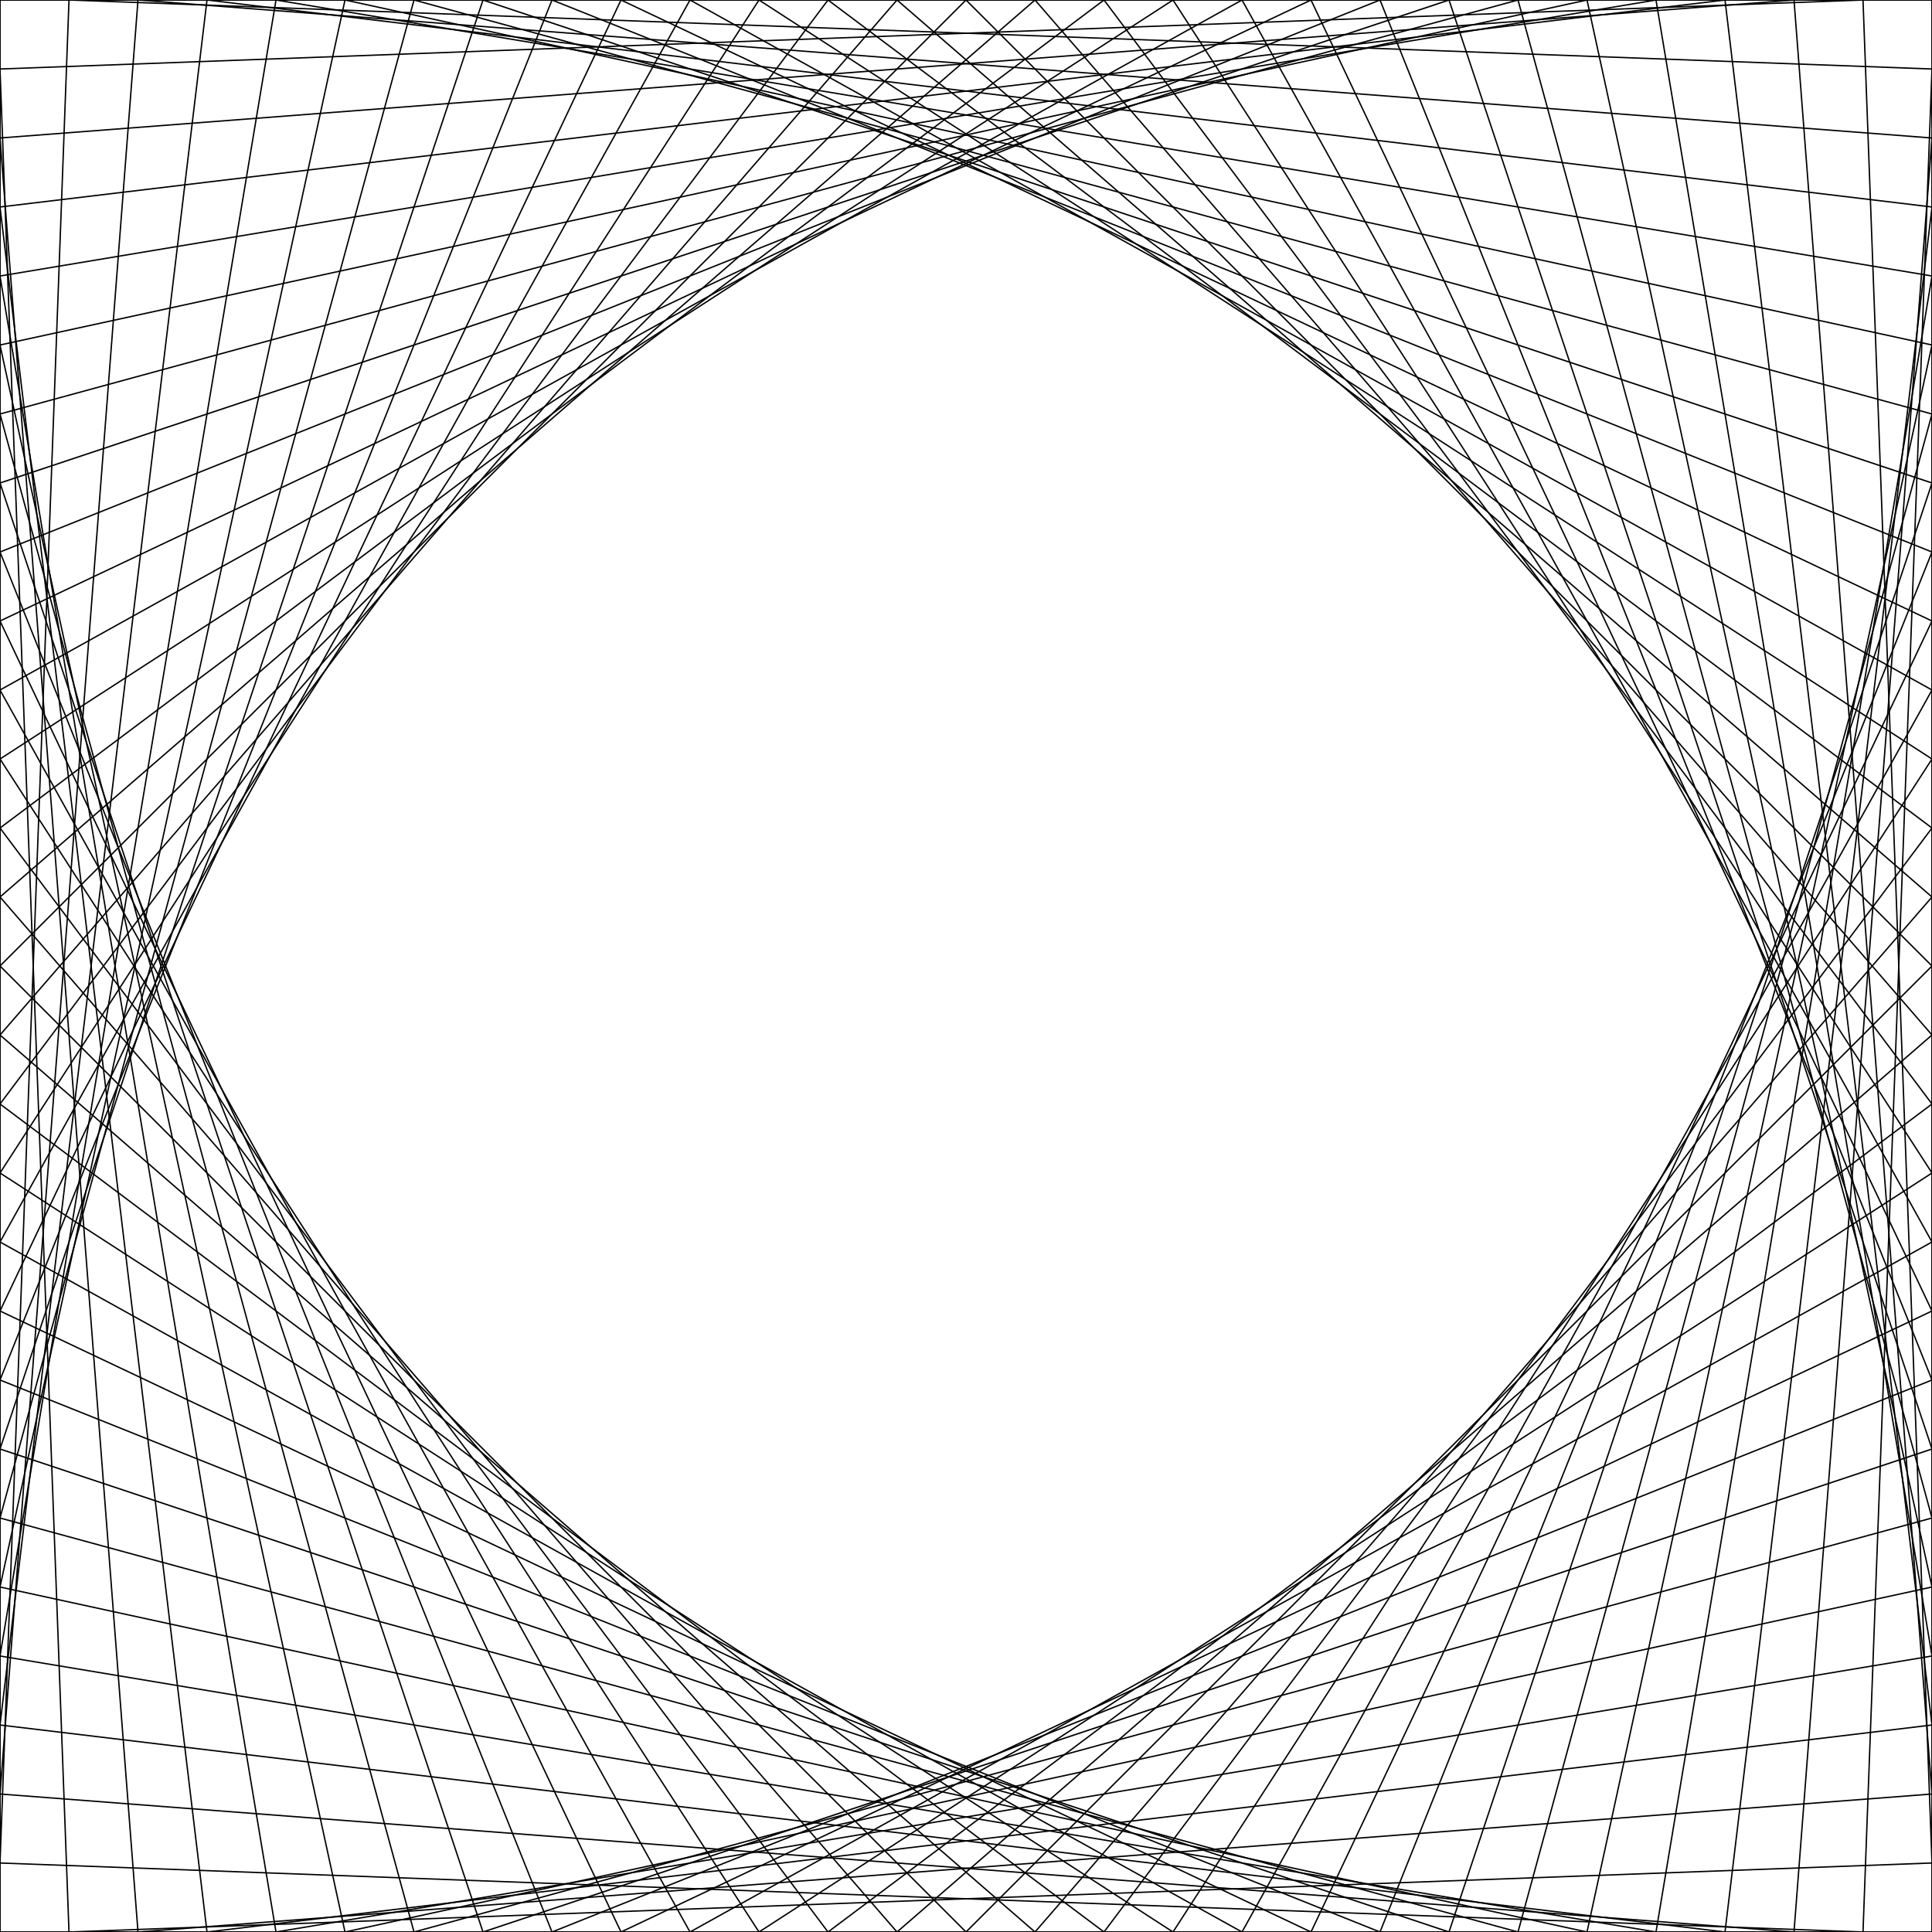
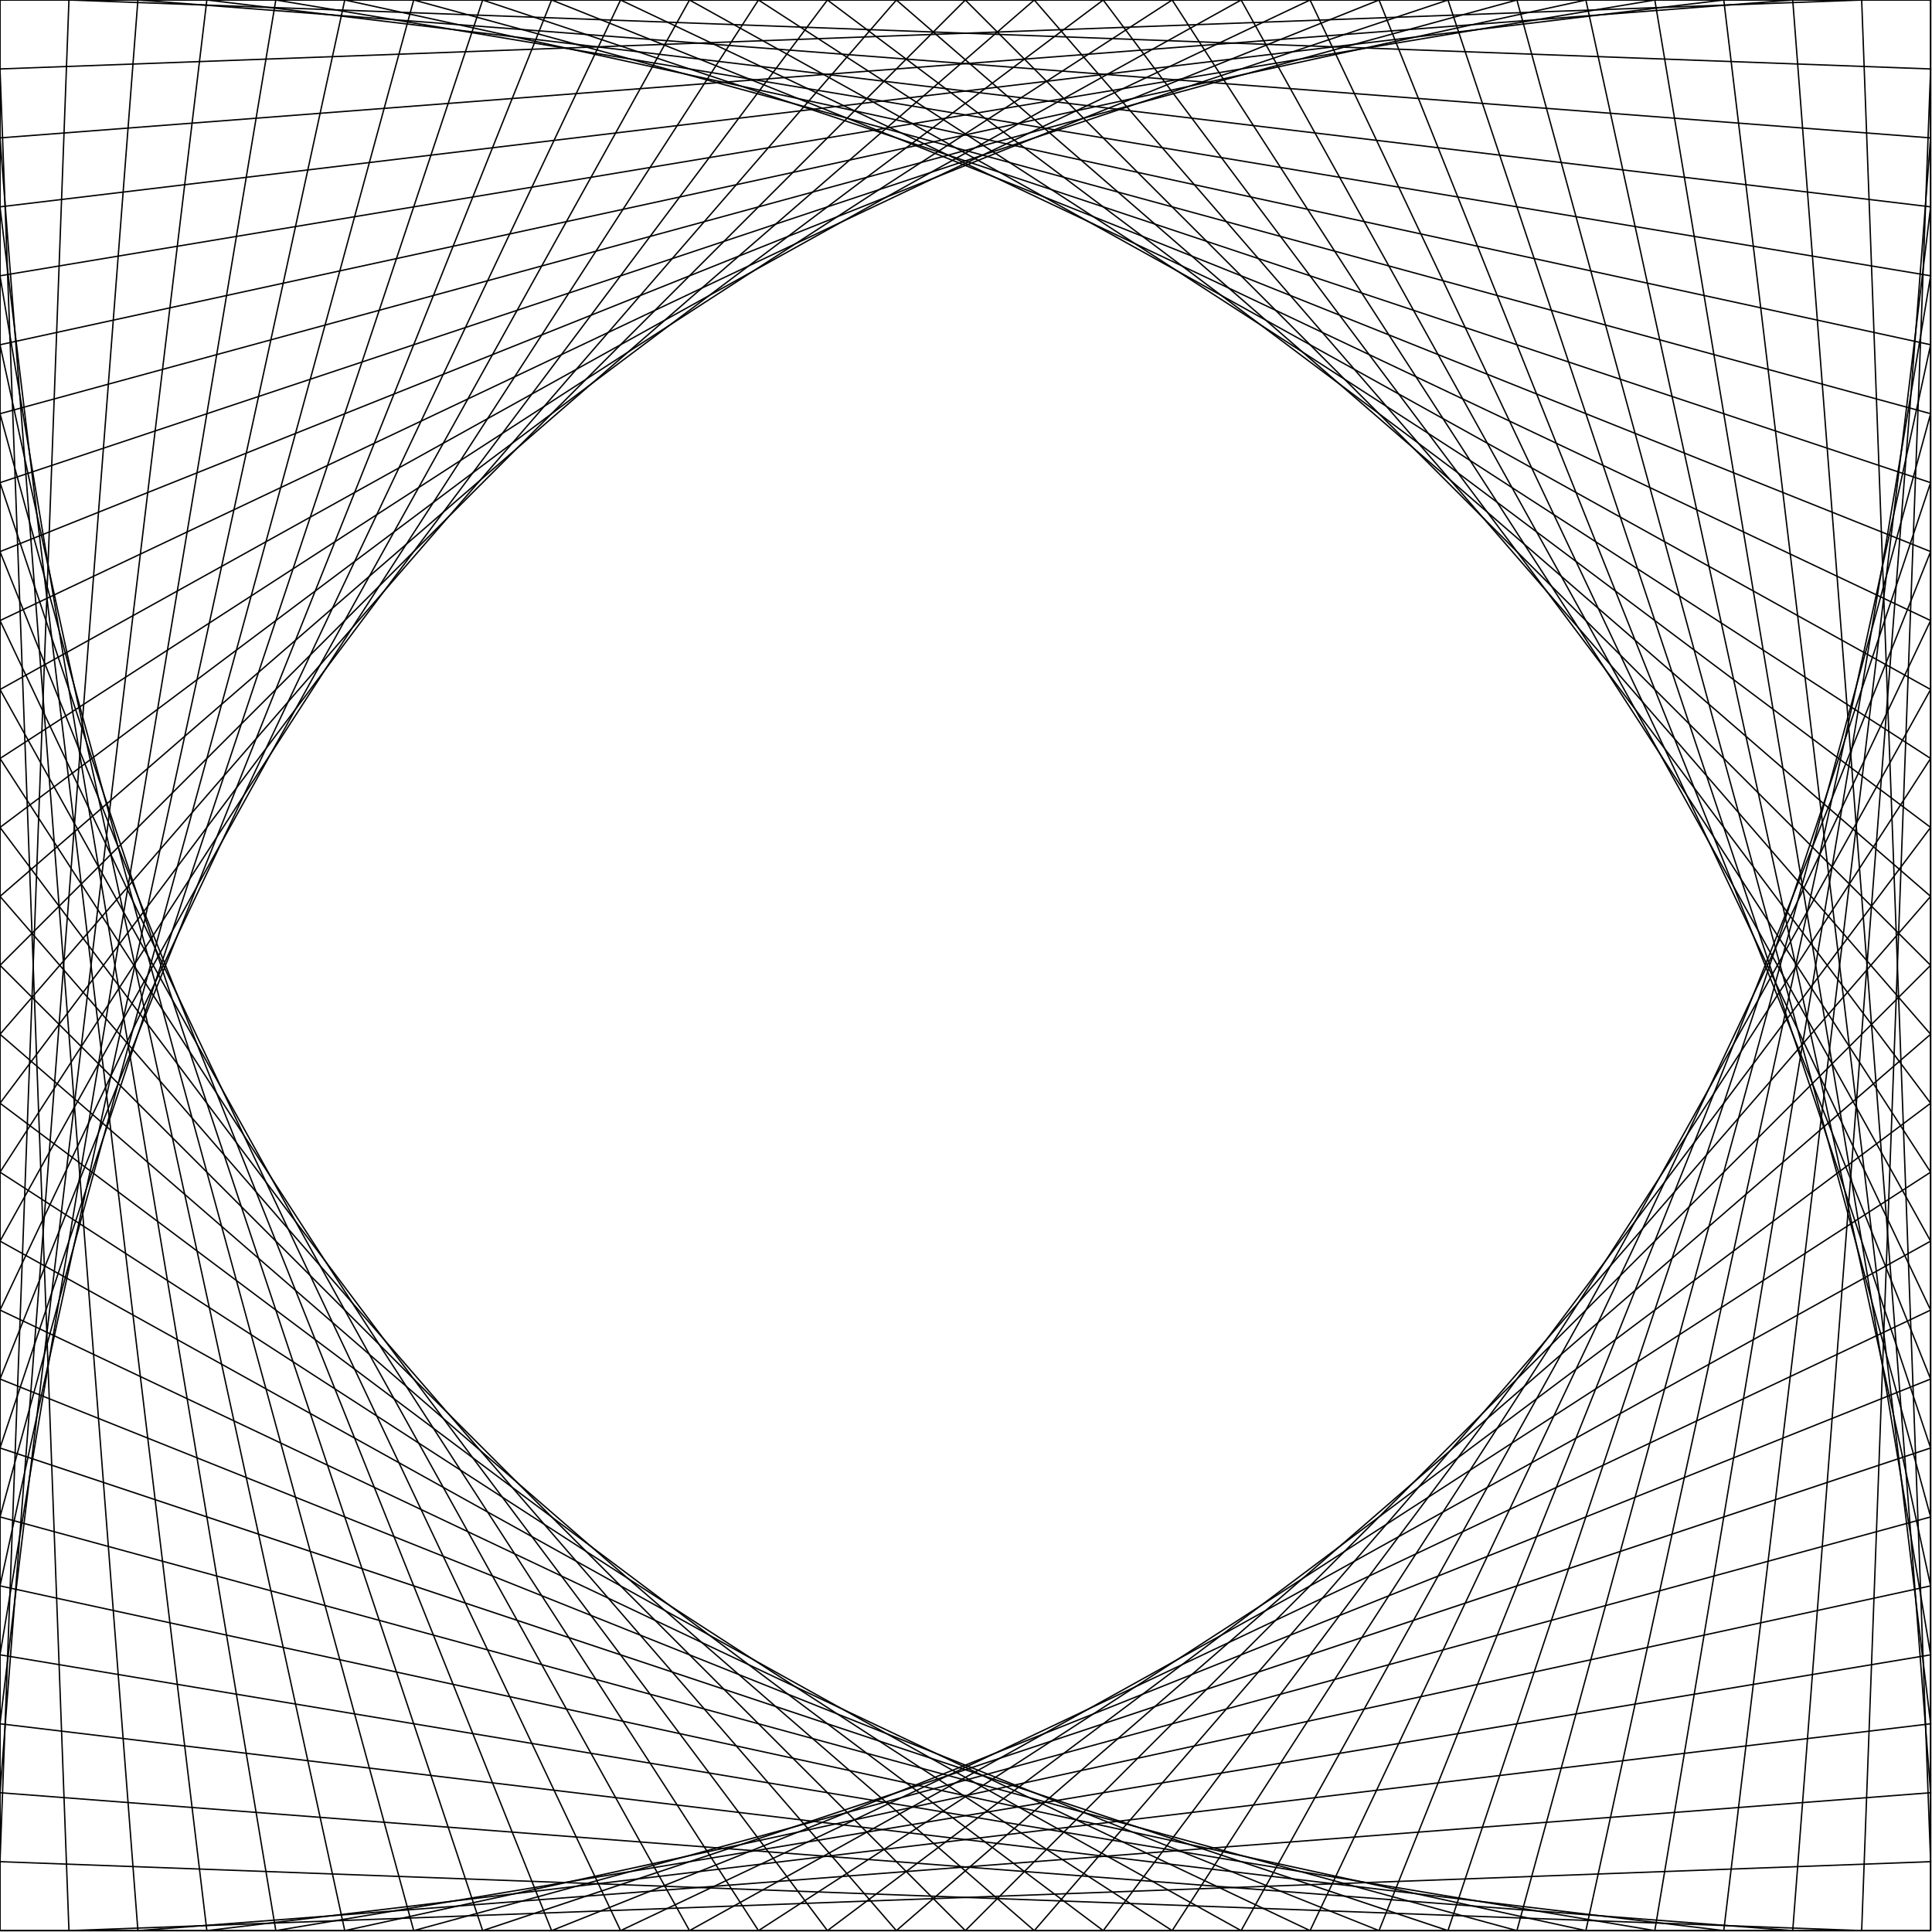
- <svg xmlns="http://www.w3.org/2000/svg" width="1400" height="1400" text-rendering="auto" shape-rendering="auto">
-   <line x1="0" y1="0" x2="0" y2="1400" style="stroke-width:1;stroke:rgb(0,0,0);fill:none" />
-   <line x1="1400" y1="1400" x2="0" y2="1400" style="stroke-width:1;stroke:rgb(0,0,0);fill:none" />
-   <line x1="0" y1="0" x2="1400" y2="0" style="stroke-width:1;stroke:rgb(0,0,0);fill:none" />
-   <line x1="1400" y1="1400" x2="1400" y2="0" style="stroke-width:1;stroke:rgb(0,0,0);fill:none" />
-   <line x1="50" y1="0" x2="0" y2="1350" style="stroke-width:1;stroke:rgb(0,0,0);fill:none" />
-   <line x1="1350" y1="1400" x2="0" y2="1350" style="stroke-width:1;stroke:rgb(0,0,0);fill:none" />
-   <line x1="50" y1="0" x2="1400" y2="50" style="stroke-width:1;stroke:rgb(0,0,0);fill:none" />
-   <line x1="1350" y1="1400" x2="1400" y2="50" style="stroke-width:1;stroke:rgb(0,0,0);fill:none" />
-   <line x1="100" y1="0" x2="0" y2="1300" style="stroke-width:1;stroke:rgb(0,0,0);fill:none" />
-   <line x1="1300" y1="1400" x2="0" y2="1300" style="stroke-width:1;stroke:rgb(0,0,0);fill:none" />
-   <line x1="100" y1="0" x2="1400" y2="100" style="stroke-width:1;stroke:rgb(0,0,0);fill:none" />
-   <line x1="1300" y1="1400" x2="1400" y2="100" style="stroke-width:1;stroke:rgb(0,0,0);fill:none" />
-   <line x1="150" y1="0" x2="0" y2="1250" style="stroke-width:1;stroke:rgb(0,0,0);fill:none" />
-   <line x1="1250" y1="1400" x2="0" y2="1250" style="stroke-width:1;stroke:rgb(0,0,0);fill:none" />
-   <line x1="150" y1="0" x2="1400" y2="150" style="stroke-width:1;stroke:rgb(0,0,0);fill:none" />
-   <line x1="1250" y1="1400" x2="1400" y2="150" style="stroke-width:1;stroke:rgb(0,0,0);fill:none" />
-   <line x1="200" y1="0" x2="0" y2="1200" style="stroke-width:1;stroke:rgb(0,0,0);fill:none" />
-   <line x1="1200" y1="1400" x2="0" y2="1200" style="stroke-width:1;stroke:rgb(0,0,0);fill:none" />
-   <line x1="200" y1="0" x2="1400" y2="200" style="stroke-width:1;stroke:rgb(0,0,0);fill:none" />
-   <line x1="1200" y1="1400" x2="1400" y2="200" style="stroke-width:1;stroke:rgb(0,0,0);fill:none" />
-   <line x1="250" y1="0" x2="0" y2="1150" style="stroke-width:1;stroke:rgb(0,0,0);fill:none" />
-   <line x1="1150" y1="1400" x2="0" y2="1150" style="stroke-width:1;stroke:rgb(0,0,0);fill:none" />
-   <line x1="250" y1="0" x2="1400" y2="250" style="stroke-width:1;stroke:rgb(0,0,0);fill:none" />
-   <line x1="1150" y1="1400" x2="1400" y2="250" style="stroke-width:1;stroke:rgb(0,0,0);fill:none" />
-   <line x1="300" y1="0" x2="0" y2="1100" style="stroke-width:1;stroke:rgb(0,0,0);fill:none" />
-   <line x1="1100" y1="1400" x2="0" y2="1100" style="stroke-width:1;stroke:rgb(0,0,0);fill:none" />
-   <line x1="300" y1="0" x2="1400" y2="300" style="stroke-width:1;stroke:rgb(0,0,0);fill:none" />
-   <line x1="1100" y1="1400" x2="1400" y2="300" style="stroke-width:1;stroke:rgb(0,0,0);fill:none" />
-   <line x1="350" y1="0" x2="0" y2="1050" style="stroke-width:1;stroke:rgb(0,0,0);fill:none" />
-   <line x1="1050" y1="1400" x2="0" y2="1050" style="stroke-width:1;stroke:rgb(0,0,0);fill:none" />
-   <line x1="350" y1="0" x2="1400" y2="350" style="stroke-width:1;stroke:rgb(0,0,0);fill:none" />
-   <line x1="1050" y1="1400" x2="1400" y2="350" style="stroke-width:1;stroke:rgb(0,0,0);fill:none" />
-   <line x1="400" y1="0" x2="0" y2="1000" style="stroke-width:1;stroke:rgb(0,0,0);fill:none" />
-   <line x1="1000" y1="1400" x2="0" y2="1000" style="stroke-width:1;stroke:rgb(0,0,0);fill:none" />
-   <line x1="400" y1="0" x2="1400" y2="400" style="stroke-width:1;stroke:rgb(0,0,0);fill:none" />
-   <line x1="1000" y1="1400" x2="1400" y2="400" style="stroke-width:1;stroke:rgb(0,0,0);fill:none" />
-   <line x1="450" y1="0" x2="0" y2="950" style="stroke-width:1;stroke:rgb(0,0,0);fill:none" />
-   <line x1="950" y1="1400" x2="0" y2="950" style="stroke-width:1;stroke:rgb(0,0,0);fill:none" />
-   <line x1="450" y1="0" x2="1400" y2="450" style="stroke-width:1;stroke:rgb(0,0,0);fill:none" />
-   <line x1="950" y1="1400" x2="1400" y2="450" style="stroke-width:1;stroke:rgb(0,0,0);fill:none" />
-   <line x1="500" y1="0" x2="0" y2="900" style="stroke-width:1;stroke:rgb(0,0,0);fill:none" />
-   <line x1="900" y1="1400" x2="0" y2="900" style="stroke-width:1;stroke:rgb(0,0,0);fill:none" />
-   <line x1="500" y1="0" x2="1400" y2="500" style="stroke-width:1;stroke:rgb(0,0,0);fill:none" />
-   <line x1="900" y1="1400" x2="1400" y2="500" style="stroke-width:1;stroke:rgb(0,0,0);fill:none" />
-   <line x1="550" y1="0" x2="0" y2="850" style="stroke-width:1;stroke:rgb(0,0,0);fill:none" />
-   <line x1="850" y1="1400" x2="0" y2="850" style="stroke-width:1;stroke:rgb(0,0,0);fill:none" />
-   <line x1="550" y1="0" x2="1400" y2="550" style="stroke-width:1;stroke:rgb(0,0,0);fill:none" />
-   <line x1="850" y1="1400" x2="1400" y2="550" style="stroke-width:1;stroke:rgb(0,0,0);fill:none" />
-   <line x1="600" y1="0" x2="0" y2="800" style="stroke-width:1;stroke:rgb(0,0,0);fill:none" />
-   <line x1="800" y1="1400" x2="0" y2="800" style="stroke-width:1;stroke:rgb(0,0,0);fill:none" />
-   <line x1="600" y1="0" x2="1400" y2="600" style="stroke-width:1;stroke:rgb(0,0,0);fill:none" />
-   <line x1="800" y1="1400" x2="1400" y2="600" style="stroke-width:1;stroke:rgb(0,0,0);fill:none" />
-   <line x1="650" y1="0" x2="0" y2="750" style="stroke-width:1;stroke:rgb(0,0,0);fill:none" />
-   <line x1="750" y1="1400" x2="0" y2="750" style="stroke-width:1;stroke:rgb(0,0,0);fill:none" />
-   <line x1="650" y1="0" x2="1400" y2="650" style="stroke-width:1;stroke:rgb(0,0,0);fill:none" />
-   <line x1="750" y1="1400" x2="1400" y2="650" style="stroke-width:1;stroke:rgb(0,0,0);fill:none" />
-   <line x1="700" y1="0" x2="0" y2="700" style="stroke-width:1;stroke:rgb(0,0,0);fill:none" />
-   <line x1="700" y1="1400" x2="0" y2="700" style="stroke-width:1;stroke:rgb(0,0,0);fill:none" />
-   <line x1="700" y1="0" x2="1400" y2="700" style="stroke-width:1;stroke:rgb(0,0,0);fill:none" />
-   <line x1="700" y1="1400" x2="1400" y2="700" style="stroke-width:1;stroke:rgb(0,0,0);fill:none" />
-   <line x1="750" y1="0" x2="0" y2="650" style="stroke-width:1;stroke:rgb(0,0,0);fill:none" />
-   <line x1="650" y1="1400" x2="0" y2="650" style="stroke-width:1;stroke:rgb(0,0,0);fill:none" />
-   <line x1="750" y1="0" x2="1400" y2="750" style="stroke-width:1;stroke:rgb(0,0,0);fill:none" />
-   <line x1="650" y1="1400" x2="1400" y2="750" style="stroke-width:1;stroke:rgb(0,0,0);fill:none" />
-   <line x1="800" y1="0" x2="0" y2="600" style="stroke-width:1;stroke:rgb(0,0,0);fill:none" />
-   <line x1="600" y1="1400" x2="0" y2="600" style="stroke-width:1;stroke:rgb(0,0,0);fill:none" />
-   <line x1="800" y1="0" x2="1400" y2="800" style="stroke-width:1;stroke:rgb(0,0,0);fill:none" />
-   <line x1="600" y1="1400" x2="1400" y2="800" style="stroke-width:1;stroke:rgb(0,0,0);fill:none" />
-   <line x1="850" y1="0" x2="0" y2="550" style="stroke-width:1;stroke:rgb(0,0,0);fill:none" />
-   <line x1="550" y1="1400" x2="0" y2="550" style="stroke-width:1;stroke:rgb(0,0,0);fill:none" />
-   <line x1="850" y1="0" x2="1400" y2="850" style="stroke-width:1;stroke:rgb(0,0,0);fill:none" />
-   <line x1="550" y1="1400" x2="1400" y2="850" style="stroke-width:1;stroke:rgb(0,0,0);fill:none" />
-   <line x1="900" y1="0" x2="0" y2="500" style="stroke-width:1;stroke:rgb(0,0,0);fill:none" />
-   <line x1="500" y1="1400" x2="0" y2="500" style="stroke-width:1;stroke:rgb(0,0,0);fill:none" />
-   <line x1="900" y1="0" x2="1400" y2="900" style="stroke-width:1;stroke:rgb(0,0,0);fill:none" />
-   <line x1="500" y1="1400" x2="1400" y2="900" style="stroke-width:1;stroke:rgb(0,0,0);fill:none" />
-   <line x1="950" y1="0" x2="0" y2="450" style="stroke-width:1;stroke:rgb(0,0,0);fill:none" />
-   <line x1="450" y1="1400" x2="0" y2="450" style="stroke-width:1;stroke:rgb(0,0,0);fill:none" />
-   <line x1="950" y1="0" x2="1400" y2="950" style="stroke-width:1;stroke:rgb(0,0,0);fill:none" />
-   <line x1="450" y1="1400" x2="1400" y2="950" style="stroke-width:1;stroke:rgb(0,0,0);fill:none" />
-   <line x1="1000" y1="0" x2="0" y2="400" style="stroke-width:1;stroke:rgb(0,0,0);fill:none" />
-   <line x1="400" y1="1400" x2="0" y2="400" style="stroke-width:1;stroke:rgb(0,0,0);fill:none" />
-   <line x1="1000" y1="0" x2="1400" y2="1000" style="stroke-width:1;stroke:rgb(0,0,0);fill:none" />
-   <line x1="400" y1="1400" x2="1400" y2="1000" style="stroke-width:1;stroke:rgb(0,0,0);fill:none" />
-   <line x1="1050" y1="0" x2="0" y2="350" style="stroke-width:1;stroke:rgb(0,0,0);fill:none" />
-   <line x1="350" y1="1400" x2="0" y2="350" style="stroke-width:1;stroke:rgb(0,0,0);fill:none" />
-   <line x1="1050" y1="0" x2="1400" y2="1050" style="stroke-width:1;stroke:rgb(0,0,0);fill:none" />
-   <line x1="350" y1="1400" x2="1400" y2="1050" style="stroke-width:1;stroke:rgb(0,0,0);fill:none" />
-   <line x1="1100" y1="0" x2="0" y2="300" style="stroke-width:1;stroke:rgb(0,0,0);fill:none" />
-   <line x1="300" y1="1400" x2="0" y2="300" style="stroke-width:1;stroke:rgb(0,0,0);fill:none" />
-   <line x1="1100" y1="0" x2="1400" y2="1100" style="stroke-width:1;stroke:rgb(0,0,0);fill:none" />
-   <line x1="300" y1="1400" x2="1400" y2="1100" style="stroke-width:1;stroke:rgb(0,0,0);fill:none" />
-   <line x1="1150" y1="0" x2="0" y2="250" style="stroke-width:1;stroke:rgb(0,0,0);fill:none" />
-   <line x1="250" y1="1400" x2="0" y2="250" style="stroke-width:1;stroke:rgb(0,0,0);fill:none" />
-   <line x1="1150" y1="0" x2="1400" y2="1150" style="stroke-width:1;stroke:rgb(0,0,0);fill:none" />
-   <line x1="250" y1="1400" x2="1400" y2="1150" style="stroke-width:1;stroke:rgb(0,0,0);fill:none" />
-   <line x1="1200" y1="0" x2="0" y2="200" style="stroke-width:1;stroke:rgb(0,0,0);fill:none" />
-   <line x1="200" y1="1400" x2="0" y2="200" style="stroke-width:1;stroke:rgb(0,0,0);fill:none" />
-   <line x1="1200" y1="0" x2="1400" y2="1200" style="stroke-width:1;stroke:rgb(0,0,0);fill:none" />
-   <line x1="200" y1="1400" x2="1400" y2="1200" style="stroke-width:1;stroke:rgb(0,0,0);fill:none" />
-   <line x1="1250" y1="0" x2="0" y2="150" style="stroke-width:1;stroke:rgb(0,0,0);fill:none" />
-   <line x1="150" y1="1400" x2="0" y2="150" style="stroke-width:1;stroke:rgb(0,0,0);fill:none" />
-   <line x1="1250" y1="0" x2="1400" y2="1250" style="stroke-width:1;stroke:rgb(0,0,0);fill:none" />
-   <line x1="150" y1="1400" x2="1400" y2="1250" style="stroke-width:1;stroke:rgb(0,0,0);fill:none" />
-   <line x1="1300" y1="0" x2="0" y2="100" style="stroke-width:1;stroke:rgb(0,0,0);fill:none" />
-   <line x1="100" y1="1400" x2="0" y2="100" style="stroke-width:1;stroke:rgb(0,0,0);fill:none" />
-   <line x1="1300" y1="0" x2="1400" y2="1300" style="stroke-width:1;stroke:rgb(0,0,0);fill:none" />
-   <line x1="100" y1="1400" x2="1400" y2="1300" style="stroke-width:1;stroke:rgb(0,0,0);fill:none" />
-   <line x1="1350" y1="0" x2="0" y2="50" style="stroke-width:1;stroke:rgb(0,0,0);fill:none" />
-   <line x1="50" y1="1400" x2="0" y2="50" style="stroke-width:1;stroke:rgb(0,0,0);fill:none" />
-   <line x1="1350" y1="0" x2="1400" y2="1350" style="stroke-width:1;stroke:rgb(0,0,0);fill:none" />
-   <line x1="50" y1="1400" x2="1400" y2="1350" style="stroke-width:1;stroke:rgb(0,0,0);fill:none" />
-   <line x1="1400" y1="0" x2="0" y2="0" style="stroke-width:1;stroke:rgb(0,0,0);fill:none" />
-   <line x1="0" y1="1400" x2="0" y2="0" style="stroke-width:1;stroke:rgb(0,0,0);fill:none" />
-   <line x1="1400" y1="0" x2="1400" y2="1400" style="stroke-width:1;stroke:rgb(0,0,0);fill:none" />
-   <line x1="0" y1="1400" x2="1400" y2="1400" style="stroke-width:1;stroke:rgb(0,0,0);fill:none" />
+ <svg xmlns="http://www.w3.org/2000/svg" text-rendering="auto" shape-rendering="auto">
+   <line x1="0.0" y1="0.0" x2="0.0" y2="1400.0" style="stroke-width:1;stroke:rgb(0,0,0);fill:none" />
+   <line x1="1400.0" y1="1400.0" x2="0.0" y2="1400.0" style="stroke-width:1;stroke:rgb(0,0,0);fill:none" />
+   <line x1="0.0" y1="0.0" x2="1400.0" y2="0.0" style="stroke-width:1;stroke:rgb(0,0,0);fill:none" />
+   <line x1="1400.0" y1="1400.0" x2="1400.0" y2="0.0" style="stroke-width:1;stroke:rgb(0,0,0);fill:none" />
+   <line x1="50.0" y1="0.0" x2="0.0" y2="1350.0" style="stroke-width:1;stroke:rgb(0,0,0);fill:none" />
+   <line x1="1350.0" y1="1400.0" x2="0.0" y2="1350.0" style="stroke-width:1;stroke:rgb(0,0,0);fill:none" />
+   <line x1="50.0" y1="0.0" x2="1400.0" y2="50.0" style="stroke-width:1;stroke:rgb(0,0,0);fill:none" />
+   <line x1="1350.0" y1="1400.0" x2="1400.0" y2="50.0" style="stroke-width:1;stroke:rgb(0,0,0);fill:none" />
+   <line x1="100.0" y1="0.0" x2="0.0" y2="1300.0" style="stroke-width:1;stroke:rgb(0,0,0);fill:none" />
+   <line x1="1300.0" y1="1400.0" x2="0.0" y2="1300.0" style="stroke-width:1;stroke:rgb(0,0,0);fill:none" />
+   <line x1="100.0" y1="0.0" x2="1400.0" y2="100.0" style="stroke-width:1;stroke:rgb(0,0,0);fill:none" />
+   <line x1="1300.0" y1="1400.0" x2="1400.0" y2="100.0" style="stroke-width:1;stroke:rgb(0,0,0);fill:none" />
+   <line x1="150.0" y1="0.0" x2="0.0" y2="1250.0" style="stroke-width:1;stroke:rgb(0,0,0);fill:none" />
+   <line x1="1250.0" y1="1400.0" x2="0.0" y2="1250.0" style="stroke-width:1;stroke:rgb(0,0,0);fill:none" />
+   <line x1="150.0" y1="0.0" x2="1400.0" y2="150.0" style="stroke-width:1;stroke:rgb(0,0,0);fill:none" />
+   <line x1="1250.0" y1="1400.0" x2="1400.0" y2="150.0" style="stroke-width:1;stroke:rgb(0,0,0);fill:none" />
+   <line x1="200.0" y1="0.0" x2="0.0" y2="1200.0" style="stroke-width:1;stroke:rgb(0,0,0);fill:none" />
+   <line x1="1200.0" y1="1400.0" x2="0.0" y2="1200.0" style="stroke-width:1;stroke:rgb(0,0,0);fill:none" />
+   <line x1="200.0" y1="0.0" x2="1400.0" y2="200.0" style="stroke-width:1;stroke:rgb(0,0,0);fill:none" />
+   <line x1="1200.0" y1="1400.0" x2="1400.0" y2="200.0" style="stroke-width:1;stroke:rgb(0,0,0);fill:none" />
+   <line x1="250.0" y1="0.0" x2="0.0" y2="1150.0" style="stroke-width:1;stroke:rgb(0,0,0);fill:none" />
+   <line x1="1150.0" y1="1400.0" x2="0.0" y2="1150.0" style="stroke-width:1;stroke:rgb(0,0,0);fill:none" />
+   <line x1="250.0" y1="0.0" x2="1400.0" y2="250.0" style="stroke-width:1;stroke:rgb(0,0,0);fill:none" />
+   <line x1="1150.0" y1="1400.0" x2="1400.0" y2="250.0" style="stroke-width:1;stroke:rgb(0,0,0);fill:none" />
+   <line x1="300.0" y1="0.0" x2="0.0" y2="1100.0" style="stroke-width:1;stroke:rgb(0,0,0);fill:none" />
+   <line x1="1100.0" y1="1400.0" x2="0.0" y2="1100.0" style="stroke-width:1;stroke:rgb(0,0,0);fill:none" />
+   <line x1="300.0" y1="0.0" x2="1400.0" y2="300.0" style="stroke-width:1;stroke:rgb(0,0,0);fill:none" />
+   <line x1="1100.0" y1="1400.0" x2="1400.0" y2="300.0" style="stroke-width:1;stroke:rgb(0,0,0);fill:none" />
+   <line x1="350.0" y1="0.0" x2="0.0" y2="1050.0" style="stroke-width:1;stroke:rgb(0,0,0);fill:none" />
+   <line x1="1050.0" y1="1400.0" x2="0.0" y2="1050.0" style="stroke-width:1;stroke:rgb(0,0,0);fill:none" />
+   <line x1="350.0" y1="0.0" x2="1400.0" y2="350.0" style="stroke-width:1;stroke:rgb(0,0,0);fill:none" />
+   <line x1="1050.0" y1="1400.0" x2="1400.0" y2="350.0" style="stroke-width:1;stroke:rgb(0,0,0);fill:none" />
+   <line x1="400.0" y1="0.0" x2="0.0" y2="1000.0" style="stroke-width:1;stroke:rgb(0,0,0);fill:none" />
+   <line x1="1000.0" y1="1400.0" x2="0.0" y2="1000.0" style="stroke-width:1;stroke:rgb(0,0,0);fill:none" />
+   <line x1="400.0" y1="0.0" x2="1400.0" y2="400.0" style="stroke-width:1;stroke:rgb(0,0,0);fill:none" />
+   <line x1="1000.0" y1="1400.0" x2="1400.0" y2="400.0" style="stroke-width:1;stroke:rgb(0,0,0);fill:none" />
+   <line x1="450.0" y1="0.0" x2="0.0" y2="950.0" style="stroke-width:1;stroke:rgb(0,0,0);fill:none" />
+   <line x1="950.0" y1="1400.0" x2="0.0" y2="950.0" style="stroke-width:1;stroke:rgb(0,0,0);fill:none" />
+   <line x1="450.0" y1="0.0" x2="1400.0" y2="450.0" style="stroke-width:1;stroke:rgb(0,0,0);fill:none" />
+   <line x1="950.0" y1="1400.0" x2="1400.0" y2="450.0" style="stroke-width:1;stroke:rgb(0,0,0);fill:none" />
+   <line x1="500.0" y1="0.0" x2="0.0" y2="900.0" style="stroke-width:1;stroke:rgb(0,0,0);fill:none" />
+   <line x1="900.0" y1="1400.0" x2="0.0" y2="900.0" style="stroke-width:1;stroke:rgb(0,0,0);fill:none" />
+   <line x1="500.0" y1="0.0" x2="1400.0" y2="500.0" style="stroke-width:1;stroke:rgb(0,0,0);fill:none" />
+   <line x1="900.0" y1="1400.0" x2="1400.0" y2="500.0" style="stroke-width:1;stroke:rgb(0,0,0);fill:none" />
+   <line x1="550.0" y1="0.0" x2="0.0" y2="850.0" style="stroke-width:1;stroke:rgb(0,0,0);fill:none" />
+   <line x1="850.0" y1="1400.0" x2="0.0" y2="850.0" style="stroke-width:1;stroke:rgb(0,0,0);fill:none" />
+   <line x1="550.0" y1="0.0" x2="1400.0" y2="550.0" style="stroke-width:1;stroke:rgb(0,0,0);fill:none" />
+   <line x1="850.0" y1="1400.0" x2="1400.0" y2="550.0" style="stroke-width:1;stroke:rgb(0,0,0);fill:none" />
+   <line x1="600.0" y1="0.0" x2="0.0" y2="800.0" style="stroke-width:1;stroke:rgb(0,0,0);fill:none" />
+   <line x1="800.0" y1="1400.0" x2="0.0" y2="800.0" style="stroke-width:1;stroke:rgb(0,0,0);fill:none" />
+   <line x1="600.0" y1="0.0" x2="1400.0" y2="600.0" style="stroke-width:1;stroke:rgb(0,0,0);fill:none" />
+   <line x1="800.0" y1="1400.0" x2="1400.0" y2="600.0" style="stroke-width:1;stroke:rgb(0,0,0);fill:none" />
+   <line x1="650.0" y1="0.0" x2="0.0" y2="750.0" style="stroke-width:1;stroke:rgb(0,0,0);fill:none" />
+   <line x1="750.0" y1="1400.0" x2="0.0" y2="750.0" style="stroke-width:1;stroke:rgb(0,0,0);fill:none" />
+   <line x1="650.0" y1="0.0" x2="1400.0" y2="650.0" style="stroke-width:1;stroke:rgb(0,0,0);fill:none" />
+   <line x1="750.0" y1="1400.0" x2="1400.0" y2="650.0" style="stroke-width:1;stroke:rgb(0,0,0);fill:none" />
+   <line x1="700.0" y1="0.0" x2="0.0" y2="700.0" style="stroke-width:1;stroke:rgb(0,0,0);fill:none" />
+   <line x1="700.0" y1="1400.0" x2="0.0" y2="700.0" style="stroke-width:1;stroke:rgb(0,0,0);fill:none" />
+   <line x1="700.0" y1="0.0" x2="1400.0" y2="700.0" style="stroke-width:1;stroke:rgb(0,0,0);fill:none" />
+   <line x1="700.0" y1="1400.0" x2="1400.0" y2="700.0" style="stroke-width:1;stroke:rgb(0,0,0);fill:none" />
+   <line x1="750.0" y1="0.0" x2="0.0" y2="650.0" style="stroke-width:1;stroke:rgb(0,0,0);fill:none" />
+   <line x1="650.0" y1="1400.0" x2="0.0" y2="650.0" style="stroke-width:1;stroke:rgb(0,0,0);fill:none" />
+   <line x1="750.0" y1="0.0" x2="1400.0" y2="750.0" style="stroke-width:1;stroke:rgb(0,0,0);fill:none" />
+   <line x1="650.0" y1="1400.0" x2="1400.0" y2="750.0" style="stroke-width:1;stroke:rgb(0,0,0);fill:none" />
+   <line x1="800.0" y1="0.0" x2="0.0" y2="600.0" style="stroke-width:1;stroke:rgb(0,0,0);fill:none" />
+   <line x1="600.0" y1="1400.0" x2="0.0" y2="600.0" style="stroke-width:1;stroke:rgb(0,0,0);fill:none" />
+   <line x1="800.0" y1="0.0" x2="1400.0" y2="800.0" style="stroke-width:1;stroke:rgb(0,0,0);fill:none" />
+   <line x1="600.0" y1="1400.0" x2="1400.0" y2="800.0" style="stroke-width:1;stroke:rgb(0,0,0);fill:none" />
+   <line x1="850.0" y1="0.0" x2="0.0" y2="550.0" style="stroke-width:1;stroke:rgb(0,0,0);fill:none" />
+   <line x1="550.0" y1="1400.0" x2="0.0" y2="550.0" style="stroke-width:1;stroke:rgb(0,0,0);fill:none" />
+   <line x1="850.0" y1="0.0" x2="1400.0" y2="850.0" style="stroke-width:1;stroke:rgb(0,0,0);fill:none" />
+   <line x1="550.0" y1="1400.0" x2="1400.0" y2="850.0" style="stroke-width:1;stroke:rgb(0,0,0);fill:none" />
+   <line x1="900.0" y1="0.0" x2="0.0" y2="500.0" style="stroke-width:1;stroke:rgb(0,0,0);fill:none" />
+   <line x1="500.0" y1="1400.0" x2="0.0" y2="500.0" style="stroke-width:1;stroke:rgb(0,0,0);fill:none" />
+   <line x1="900.0" y1="0.0" x2="1400.0" y2="900.0" style="stroke-width:1;stroke:rgb(0,0,0);fill:none" />
+   <line x1="500.0" y1="1400.0" x2="1400.0" y2="900.0" style="stroke-width:1;stroke:rgb(0,0,0);fill:none" />
+   <line x1="950.0" y1="0.0" x2="0.0" y2="450.0" style="stroke-width:1;stroke:rgb(0,0,0);fill:none" />
+   <line x1="450.0" y1="1400.0" x2="0.0" y2="450.0" style="stroke-width:1;stroke:rgb(0,0,0);fill:none" />
+   <line x1="950.0" y1="0.0" x2="1400.0" y2="950.0" style="stroke-width:1;stroke:rgb(0,0,0);fill:none" />
+   <line x1="450.0" y1="1400.0" x2="1400.0" y2="950.0" style="stroke-width:1;stroke:rgb(0,0,0);fill:none" />
+   <line x1="1000.0" y1="0.0" x2="0.0" y2="400.0" style="stroke-width:1;stroke:rgb(0,0,0);fill:none" />
+   <line x1="400.0" y1="1400.0" x2="0.0" y2="400.0" style="stroke-width:1;stroke:rgb(0,0,0);fill:none" />
+   <line x1="1000.0" y1="0.0" x2="1400.0" y2="1000.0" style="stroke-width:1;stroke:rgb(0,0,0);fill:none" />
+   <line x1="400.0" y1="1400.0" x2="1400.0" y2="1000.0" style="stroke-width:1;stroke:rgb(0,0,0);fill:none" />
+   <line x1="1050.0" y1="0.0" x2="0.0" y2="350.0" style="stroke-width:1;stroke:rgb(0,0,0);fill:none" />
+   <line x1="350.0" y1="1400.0" x2="0.0" y2="350.0" style="stroke-width:1;stroke:rgb(0,0,0);fill:none" />
+   <line x1="1050.0" y1="0.0" x2="1400.0" y2="1050.0" style="stroke-width:1;stroke:rgb(0,0,0);fill:none" />
+   <line x1="350.0" y1="1400.0" x2="1400.0" y2="1050.0" style="stroke-width:1;stroke:rgb(0,0,0);fill:none" />
+   <line x1="1100.0" y1="0.0" x2="0.0" y2="300.0" style="stroke-width:1;stroke:rgb(0,0,0);fill:none" />
+   <line x1="300.0" y1="1400.0" x2="0.0" y2="300.0" style="stroke-width:1;stroke:rgb(0,0,0);fill:none" />
+   <line x1="1100.0" y1="0.0" x2="1400.0" y2="1100.0" style="stroke-width:1;stroke:rgb(0,0,0);fill:none" />
+   <line x1="300.0" y1="1400.0" x2="1400.0" y2="1100.0" style="stroke-width:1;stroke:rgb(0,0,0);fill:none" />
+   <line x1="1150.0" y1="0.0" x2="0.0" y2="250.0" style="stroke-width:1;stroke:rgb(0,0,0);fill:none" />
+   <line x1="250.0" y1="1400.0" x2="0.0" y2="250.0" style="stroke-width:1;stroke:rgb(0,0,0);fill:none" />
+   <line x1="1150.0" y1="0.0" x2="1400.0" y2="1150.0" style="stroke-width:1;stroke:rgb(0,0,0);fill:none" />
+   <line x1="250.0" y1="1400.0" x2="1400.0" y2="1150.0" style="stroke-width:1;stroke:rgb(0,0,0);fill:none" />
+   <line x1="1200.0" y1="0.0" x2="0.0" y2="200.0" style="stroke-width:1;stroke:rgb(0,0,0);fill:none" />
+   <line x1="200.0" y1="1400.0" x2="0.0" y2="200.0" style="stroke-width:1;stroke:rgb(0,0,0);fill:none" />
+   <line x1="1200.0" y1="0.0" x2="1400.0" y2="1200.0" style="stroke-width:1;stroke:rgb(0,0,0);fill:none" />
+   <line x1="200.0" y1="1400.0" x2="1400.0" y2="1200.0" style="stroke-width:1;stroke:rgb(0,0,0);fill:none" />
+   <line x1="1250.0" y1="0.0" x2="0.0" y2="150.0" style="stroke-width:1;stroke:rgb(0,0,0);fill:none" />
+   <line x1="150.0" y1="1400.0" x2="0.0" y2="150.0" style="stroke-width:1;stroke:rgb(0,0,0);fill:none" />
+   <line x1="1250.0" y1="0.0" x2="1400.0" y2="1250.0" style="stroke-width:1;stroke:rgb(0,0,0);fill:none" />
+   <line x1="150.0" y1="1400.0" x2="1400.0" y2="1250.0" style="stroke-width:1;stroke:rgb(0,0,0);fill:none" />
+   <line x1="1300.0" y1="0.0" x2="0.0" y2="100.0" style="stroke-width:1;stroke:rgb(0,0,0);fill:none" />
+   <line x1="100.0" y1="1400.0" x2="0.0" y2="100.0" style="stroke-width:1;stroke:rgb(0,0,0);fill:none" />
+   <line x1="1300.0" y1="0.0" x2="1400.0" y2="1300.0" style="stroke-width:1;stroke:rgb(0,0,0);fill:none" />
+   <line x1="100.0" y1="1400.0" x2="1400.0" y2="1300.0" style="stroke-width:1;stroke:rgb(0,0,0);fill:none" />
+   <line x1="1350.0" y1="0.0" x2="0.0" y2="50.0" style="stroke-width:1;stroke:rgb(0,0,0);fill:none" />
+   <line x1="50.0" y1="1400.0" x2="0.0" y2="50.0" style="stroke-width:1;stroke:rgb(0,0,0);fill:none" />
+   <line x1="1350.0" y1="0.0" x2="1400.0" y2="1350.0" style="stroke-width:1;stroke:rgb(0,0,0);fill:none" />
+   <line x1="50.0" y1="1400.0" x2="1400.0" y2="1350.0" style="stroke-width:1;stroke:rgb(0,0,0);fill:none" />
+   <line x1="1400.0" y1="0.0" x2="0.0" y2="0.0" style="stroke-width:1;stroke:rgb(0,0,0);fill:none" />
+   <line x1="0.0" y1="1400.0" x2="0.0" y2="0.0" style="stroke-width:1;stroke:rgb(0,0,0);fill:none" />
+   <line x1="1400.0" y1="0.0" x2="1400.0" y2="1400.0" style="stroke-width:1;stroke:rgb(0,0,0);fill:none" />
+   <line x1="0.0" y1="1400.0" x2="1400.0" y2="1400.0" style="stroke-width:1;stroke:rgb(0,0,0);fill:none" />
</svg>
